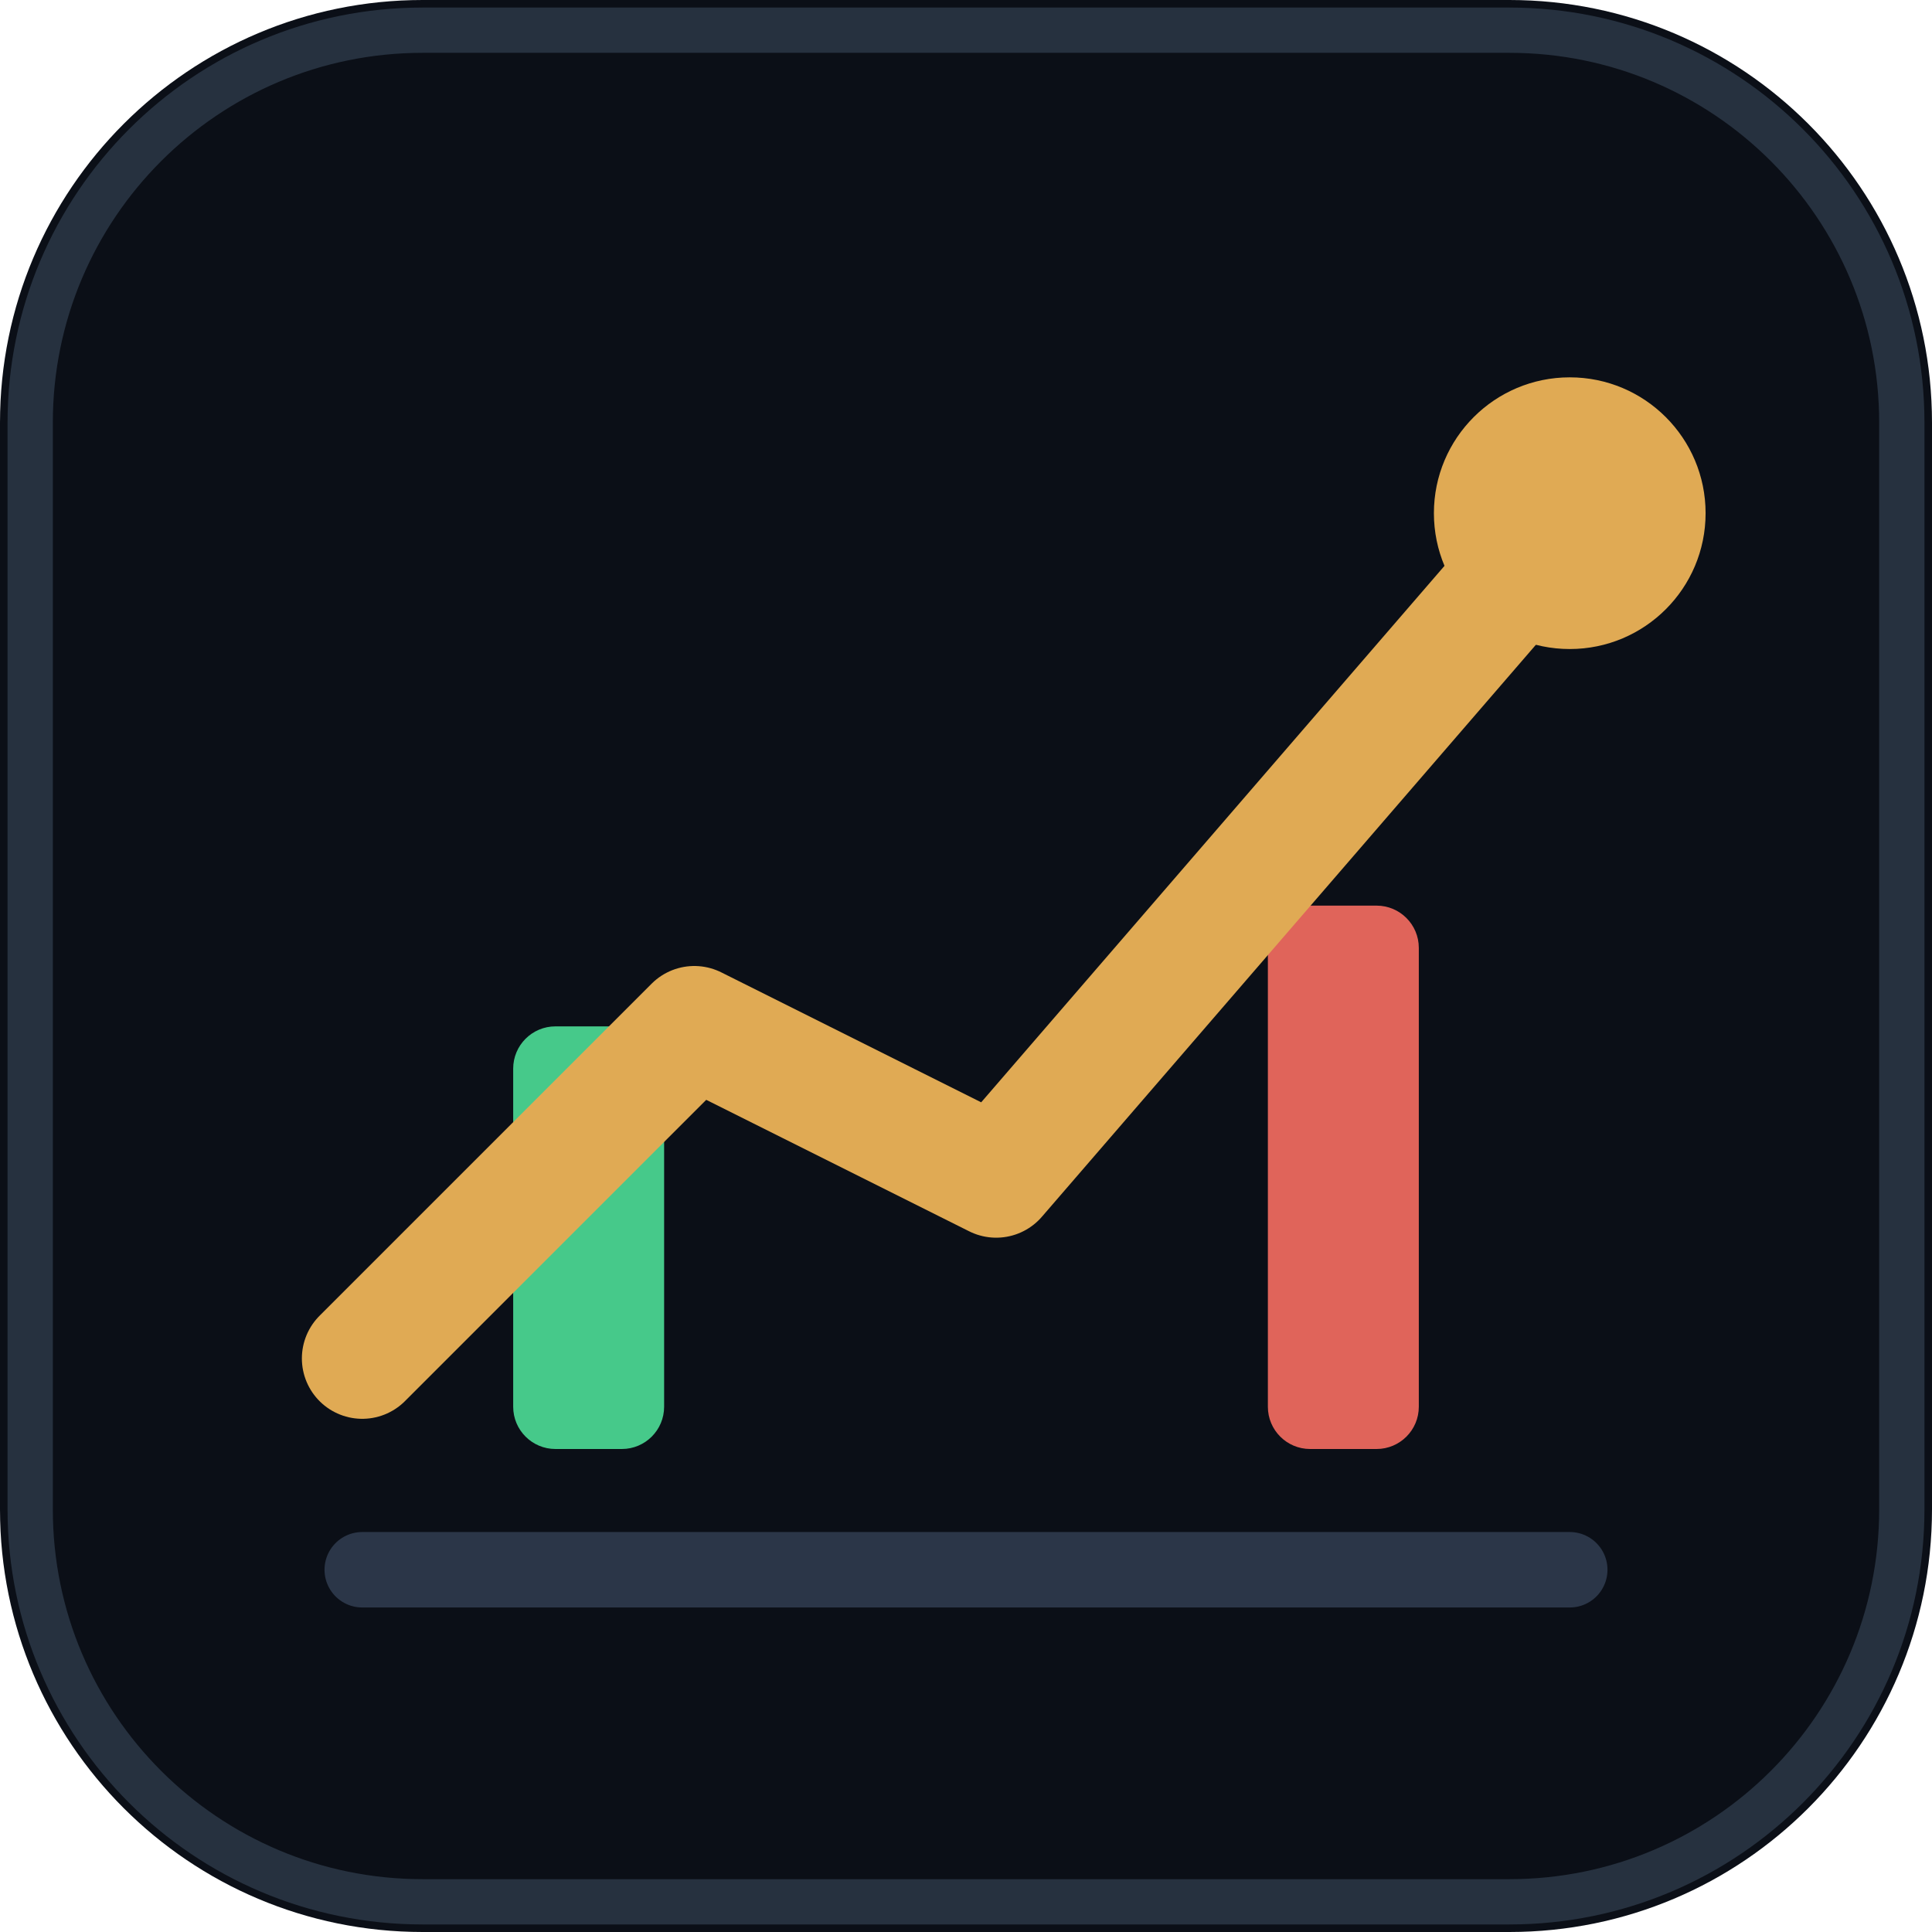
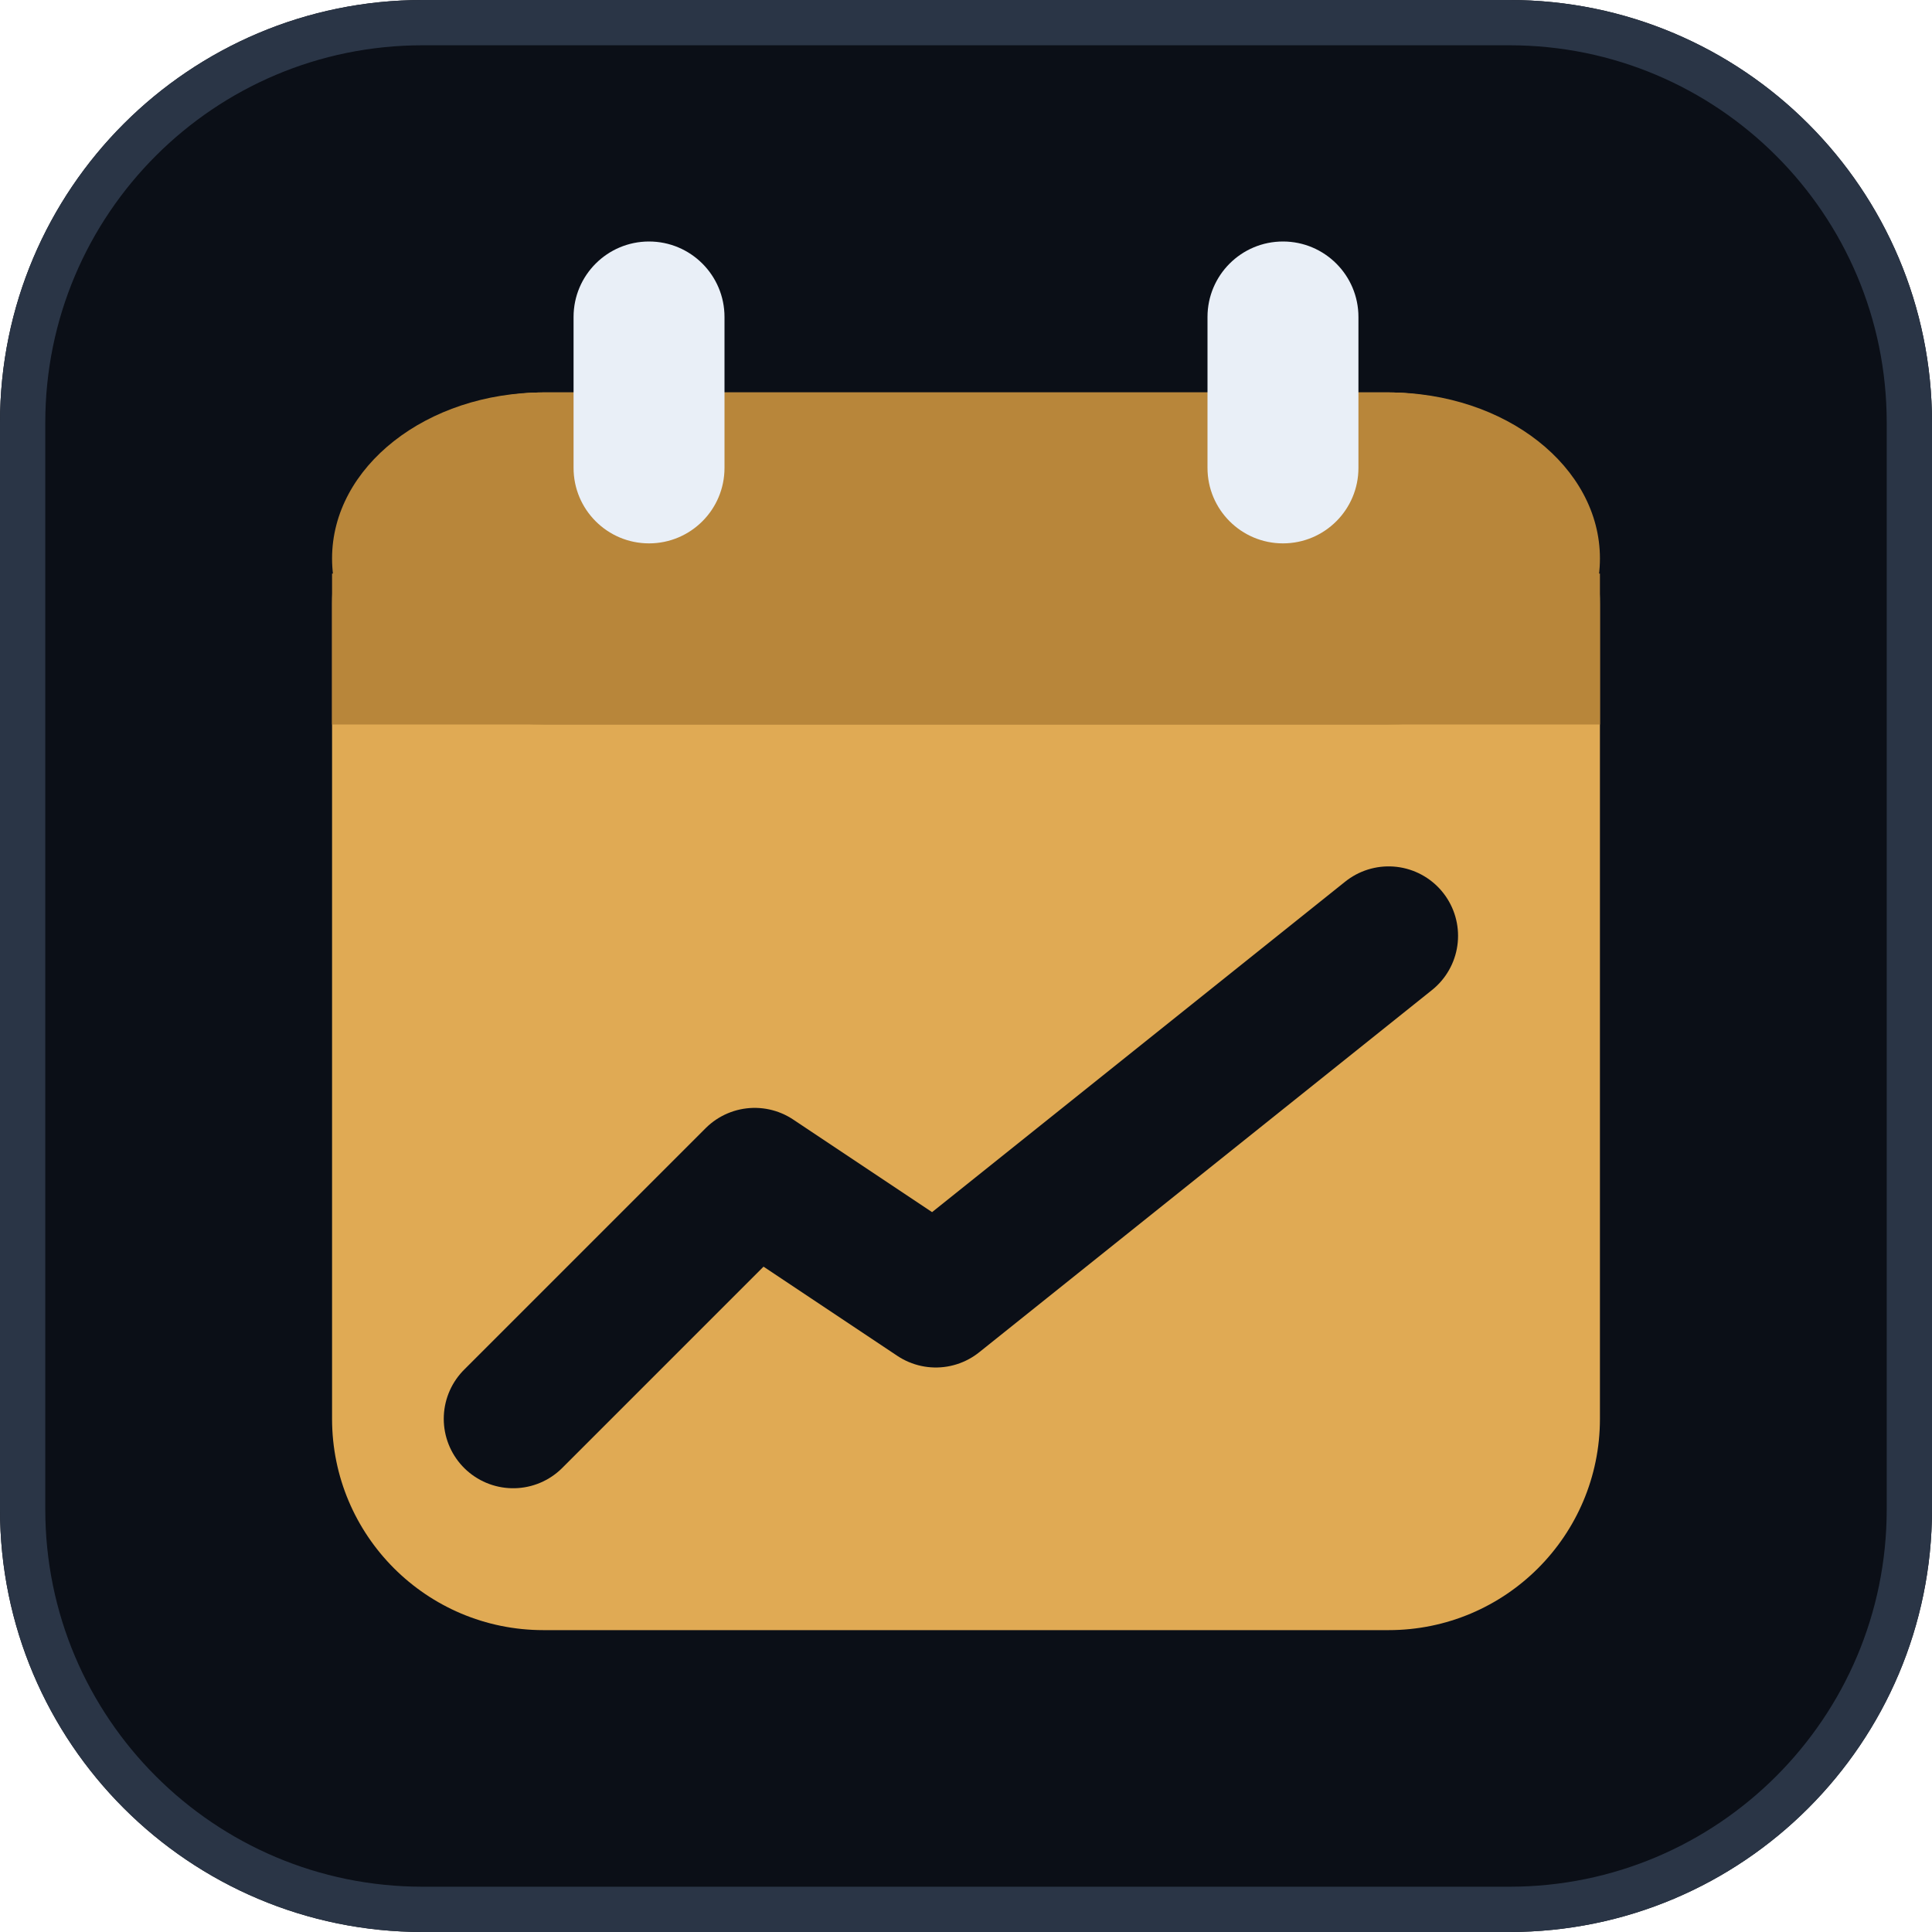
<svg xmlns="http://www.w3.org/2000/svg" viewBox="0 0 64 64" width="64" height="64">
  <rect width="64" height="64" rx="14" fill="#0b0f17" />
-   <rect x="1" y="1" width="62" height="62" rx="13" fill="none" stroke="#26313f" stroke-width="1.5" />
-   <line x1="12" y1="52" x2="52" y2="52" stroke="#2b3648" stroke-width="2.5" stroke-linecap="round" />
-   <rect x="17" y="34" width="5" height="14" rx="1.4" fill="#46c98a" />
-   <rect x="42" y="30" width="5" height="18" rx="1.4" fill="#e0645a" />
-   <polyline points="12,45 23,34 33,39 52,17" fill="none" stroke="#e0aa54" stroke-width="4" stroke-linecap="round" stroke-linejoin="round" />
-   <circle cx="52" cy="17" r="4.5" fill="#e0aa54" />
+   <rect x="0.75" y="0.75" width="62.5" height="62.5" rx="13.25" fill="none" stroke="#2a3546" stroke-width="1.5" />
+   <rect x="11" y="13" width="42" height="41" rx="7" fill="#e0aa54" />
+   <rect x="11" y="13" width="42" height="11" rx="7" fill="#b8863a" />
+   <rect x="11" y="19" width="42" height="5" fill="#b8863a" />
+   <rect x="19" y="8" width="5" height="10" rx="2.5" fill="#e9eff7" />
+   <rect x="40" y="8" width="5" height="10" rx="2.5" fill="#e9eff7" />
+   <polyline points="17,47 25,39 31,43 46,31" fill="none" stroke="#0b0f17" stroke-width="4.6" stroke-linecap="round" stroke-linejoin="round" />
</svg>
